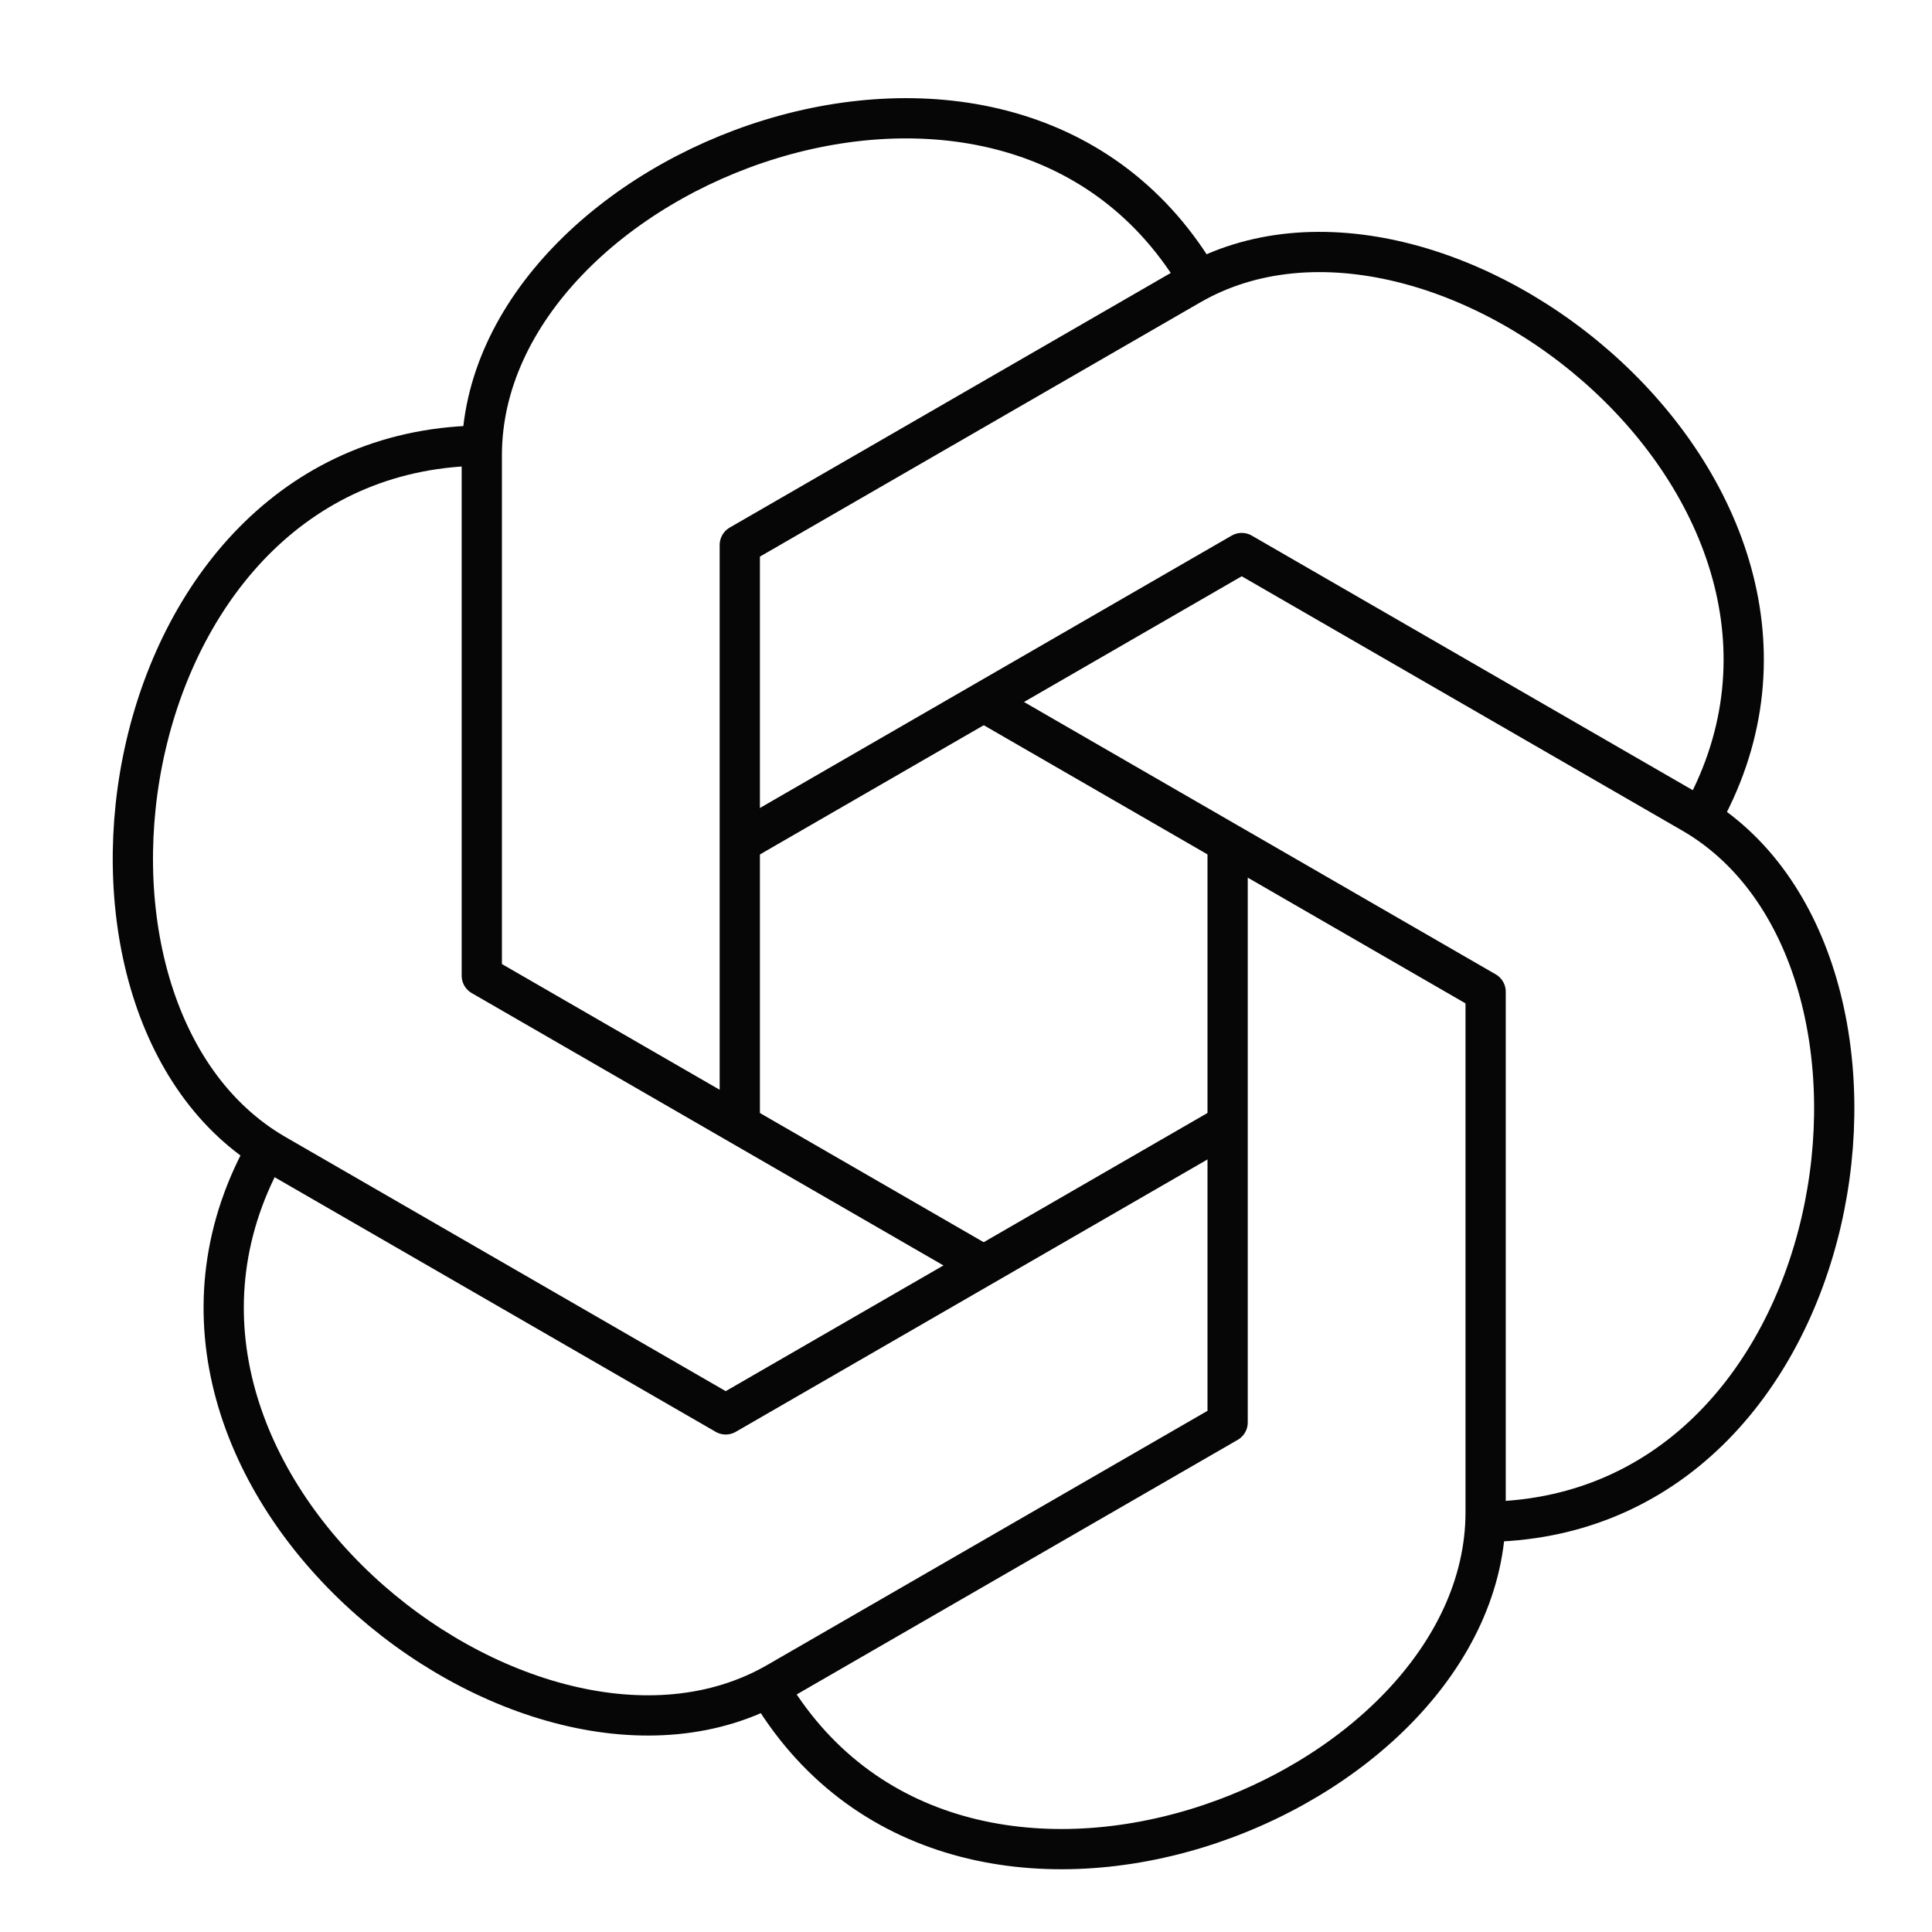
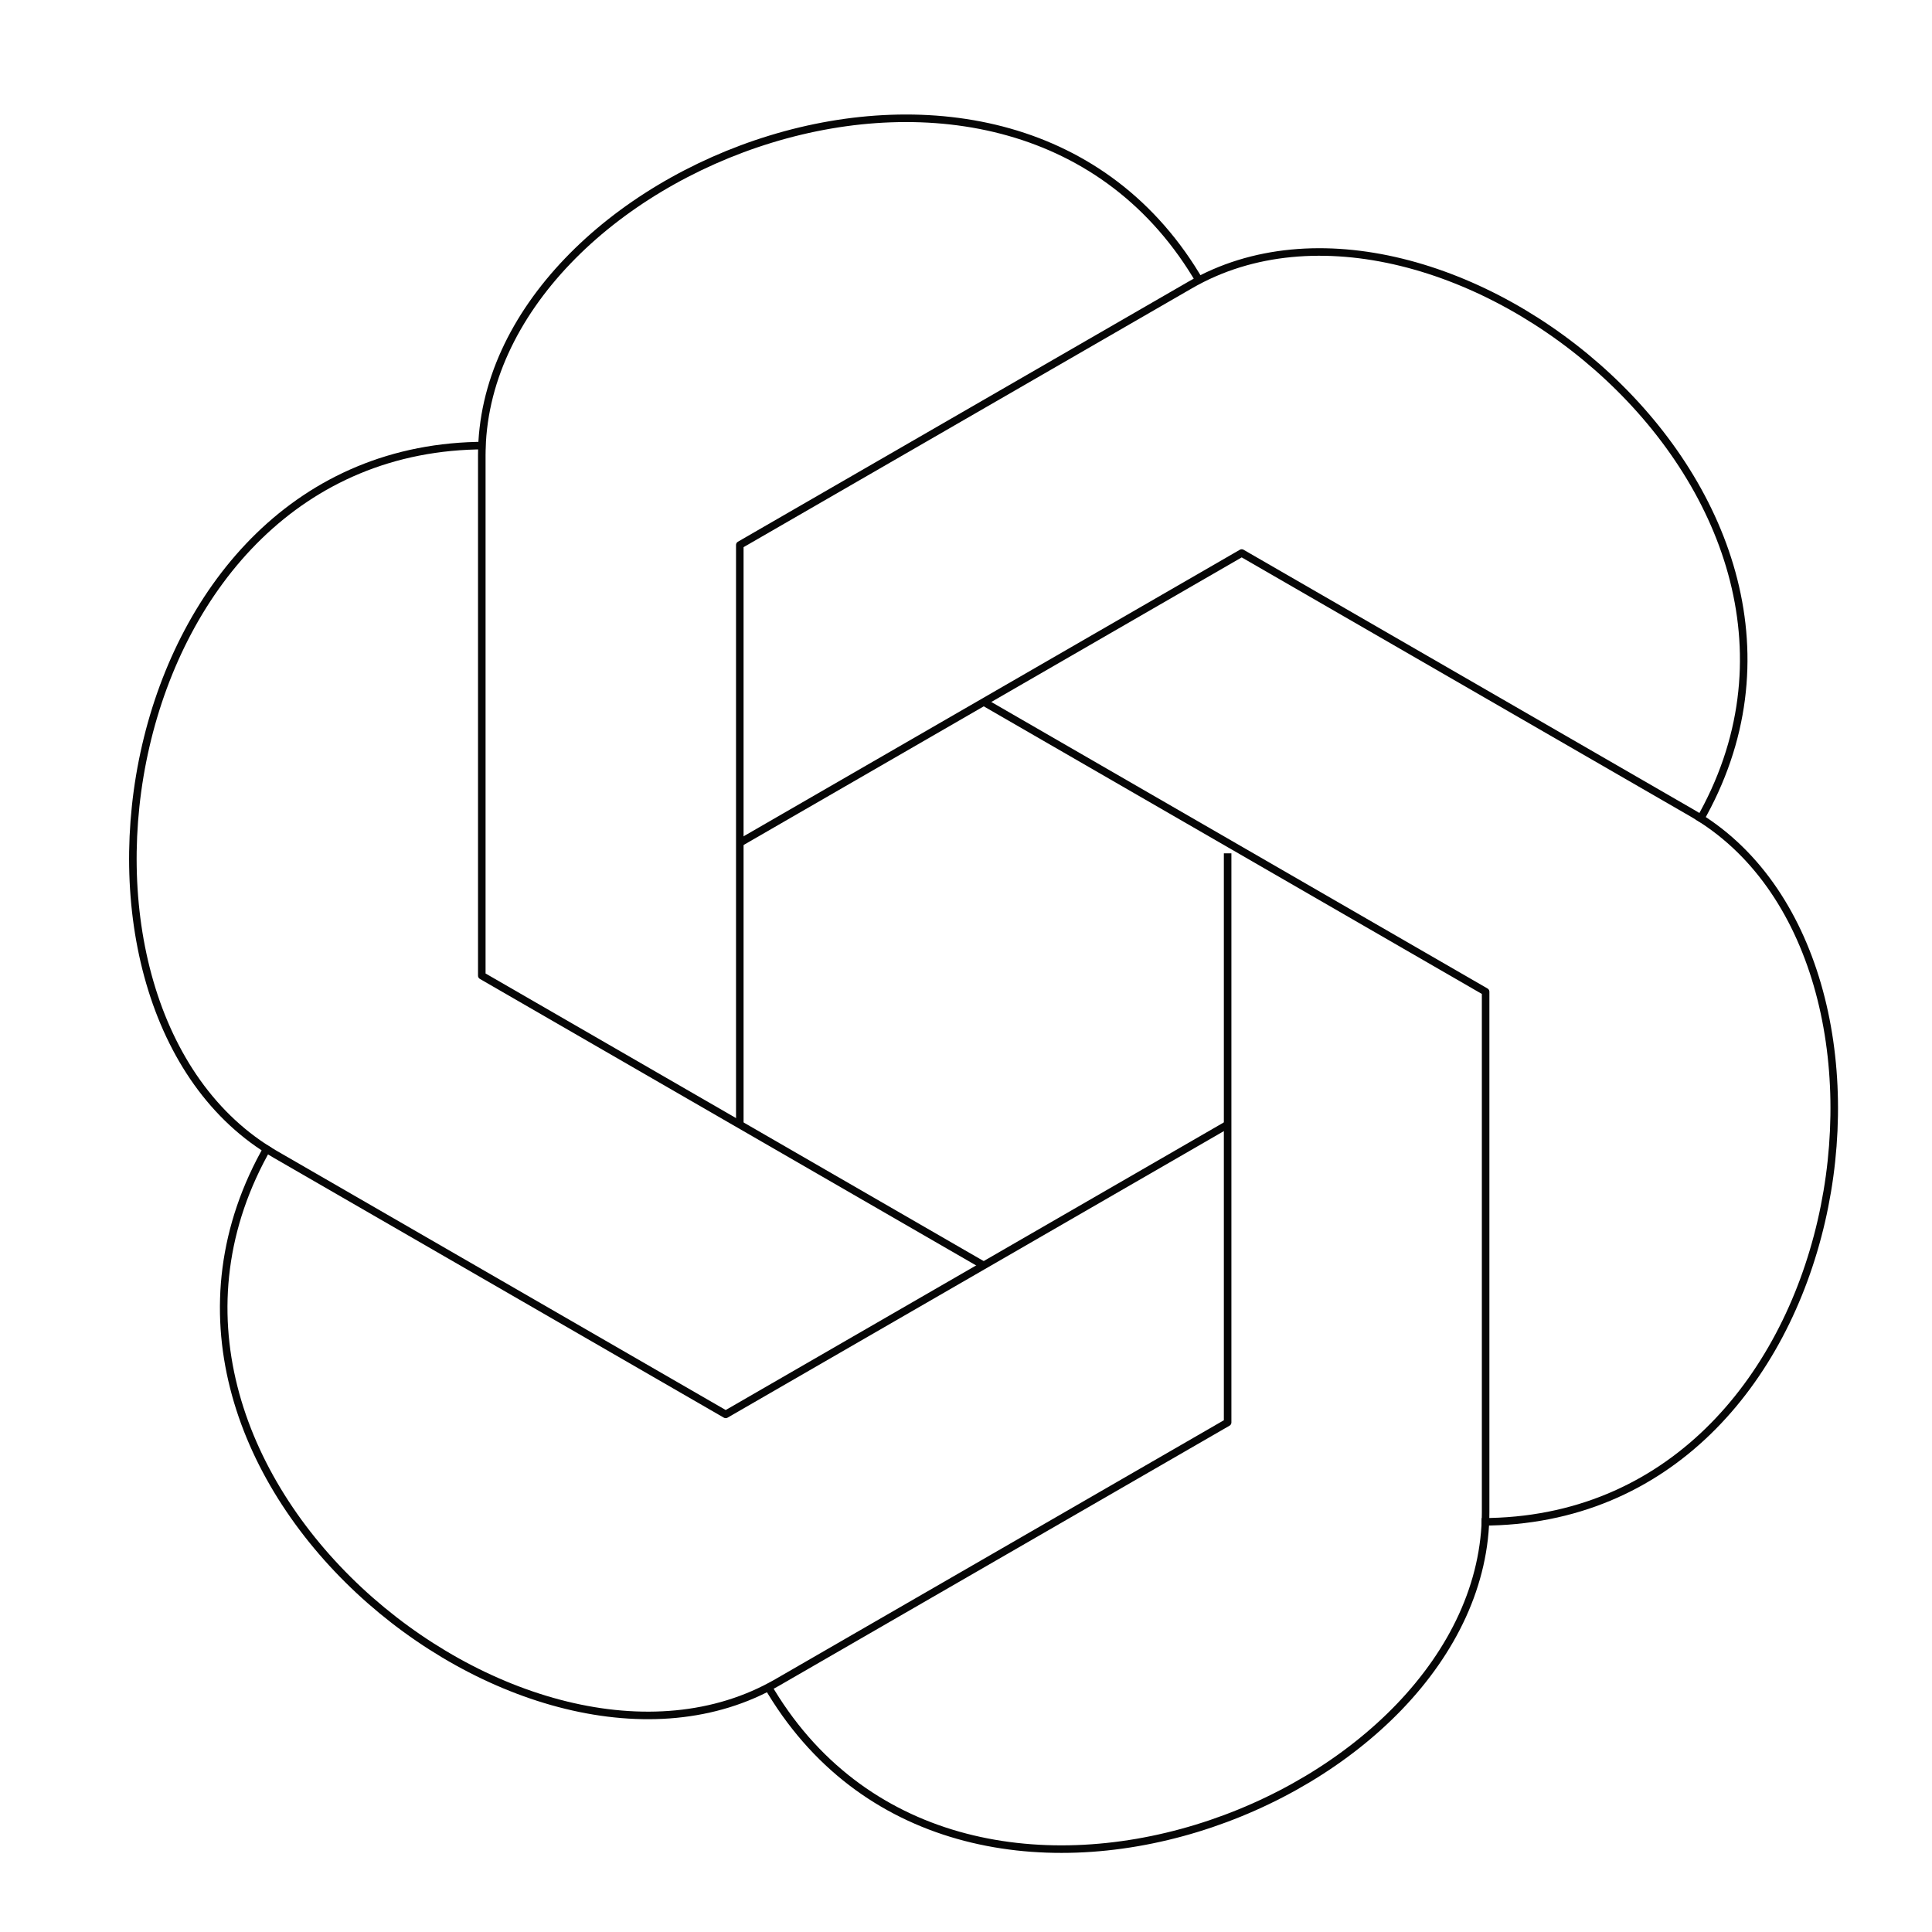
- <svg xmlns="http://www.w3.org/2000/svg" width="48" height="48" viewBox="0 0 48 48">
-   <path fill="none" stroke="#060606" stroke-linejoin="round" d="M18.38 27.94v-14.4l11.19-6.46c6.2-3.58 17.3 5.25 12.64 13.33" stroke-width="1" />
-   <path fill="none" stroke="#060606" stroke-linejoin="round" d="m18.38 20.94l12.47-7.2l11.19 6.46c6.2 3.58 4.1 17.61-5.23 17.61" stroke-width="1" />
-   <path fill="none" stroke="#060606" stroke-linejoin="round" d="m24.44 17.44l12.47 7.2v12.93c0 7.16-13.2 12.36-17.86 4.28" stroke-width="1" />
-   <path fill="none" stroke="#060606" stroke-linejoin="round" d="M30.5 21.2v14.14L19.31 41.8c-6.2 3.58-17.3-5.25-12.64-13.33" stroke-width="1" />
-   <path fill="none" stroke="#060606" stroke-linejoin="round" d="m30.5 27.94l-12.47 7.2l-11.19-6.46c-6.21-3.59-4.11-17.61 5.22-17.61" stroke-width="1" />
-   <path fill="none" stroke="#060606" stroke-linejoin="round" d="m24.44 31.44l-12.47-7.2V11.31c0-7.16 13.2-12.36 17.86-4.28" stroke-width="1" />
+ <svg xmlns="http://www.w3.org/2000/svg" width="256" height="256" viewBox="0 0 256 256" fill="none">
+   <path d="M98.027 149.013V72.213L157.707 37.76C190.773 18.667 249.973 65.76 225.12 108.853" stroke="#060606" stroke-linejoin="round" />
+   <path d="M98.027 111.68L164.533 73.28L224.213 107.733C257.28 126.827 246.08 201.653 196.32 201.653" stroke="#060606" stroke-linejoin="round" />
+   <path d="M130.347 93.013L196.853 131.413V200.373C196.853 238.56 126.453 266.293 101.6 223.2" stroke="#060606" stroke-linejoin="round" />
+   <path d="M162.667 113.067V188.48L102.987 222.933C69.92 242.027 10.72 194.933 35.573 151.84" stroke="#060606" stroke-linejoin="round" />
+   <path d="M162.667 149.013L96.16 187.413L36.48 152.96C3.36 133.813 14.56 59.04 64.32 59.04" stroke="#060606" stroke-linejoin="round" />
+   <path d="M130.347 167.68L63.84 129.28V60.32C63.84 22.133 134.24 -5.6 159.093 37.493" stroke="#060606" stroke-linejoin="round" />
</svg>
